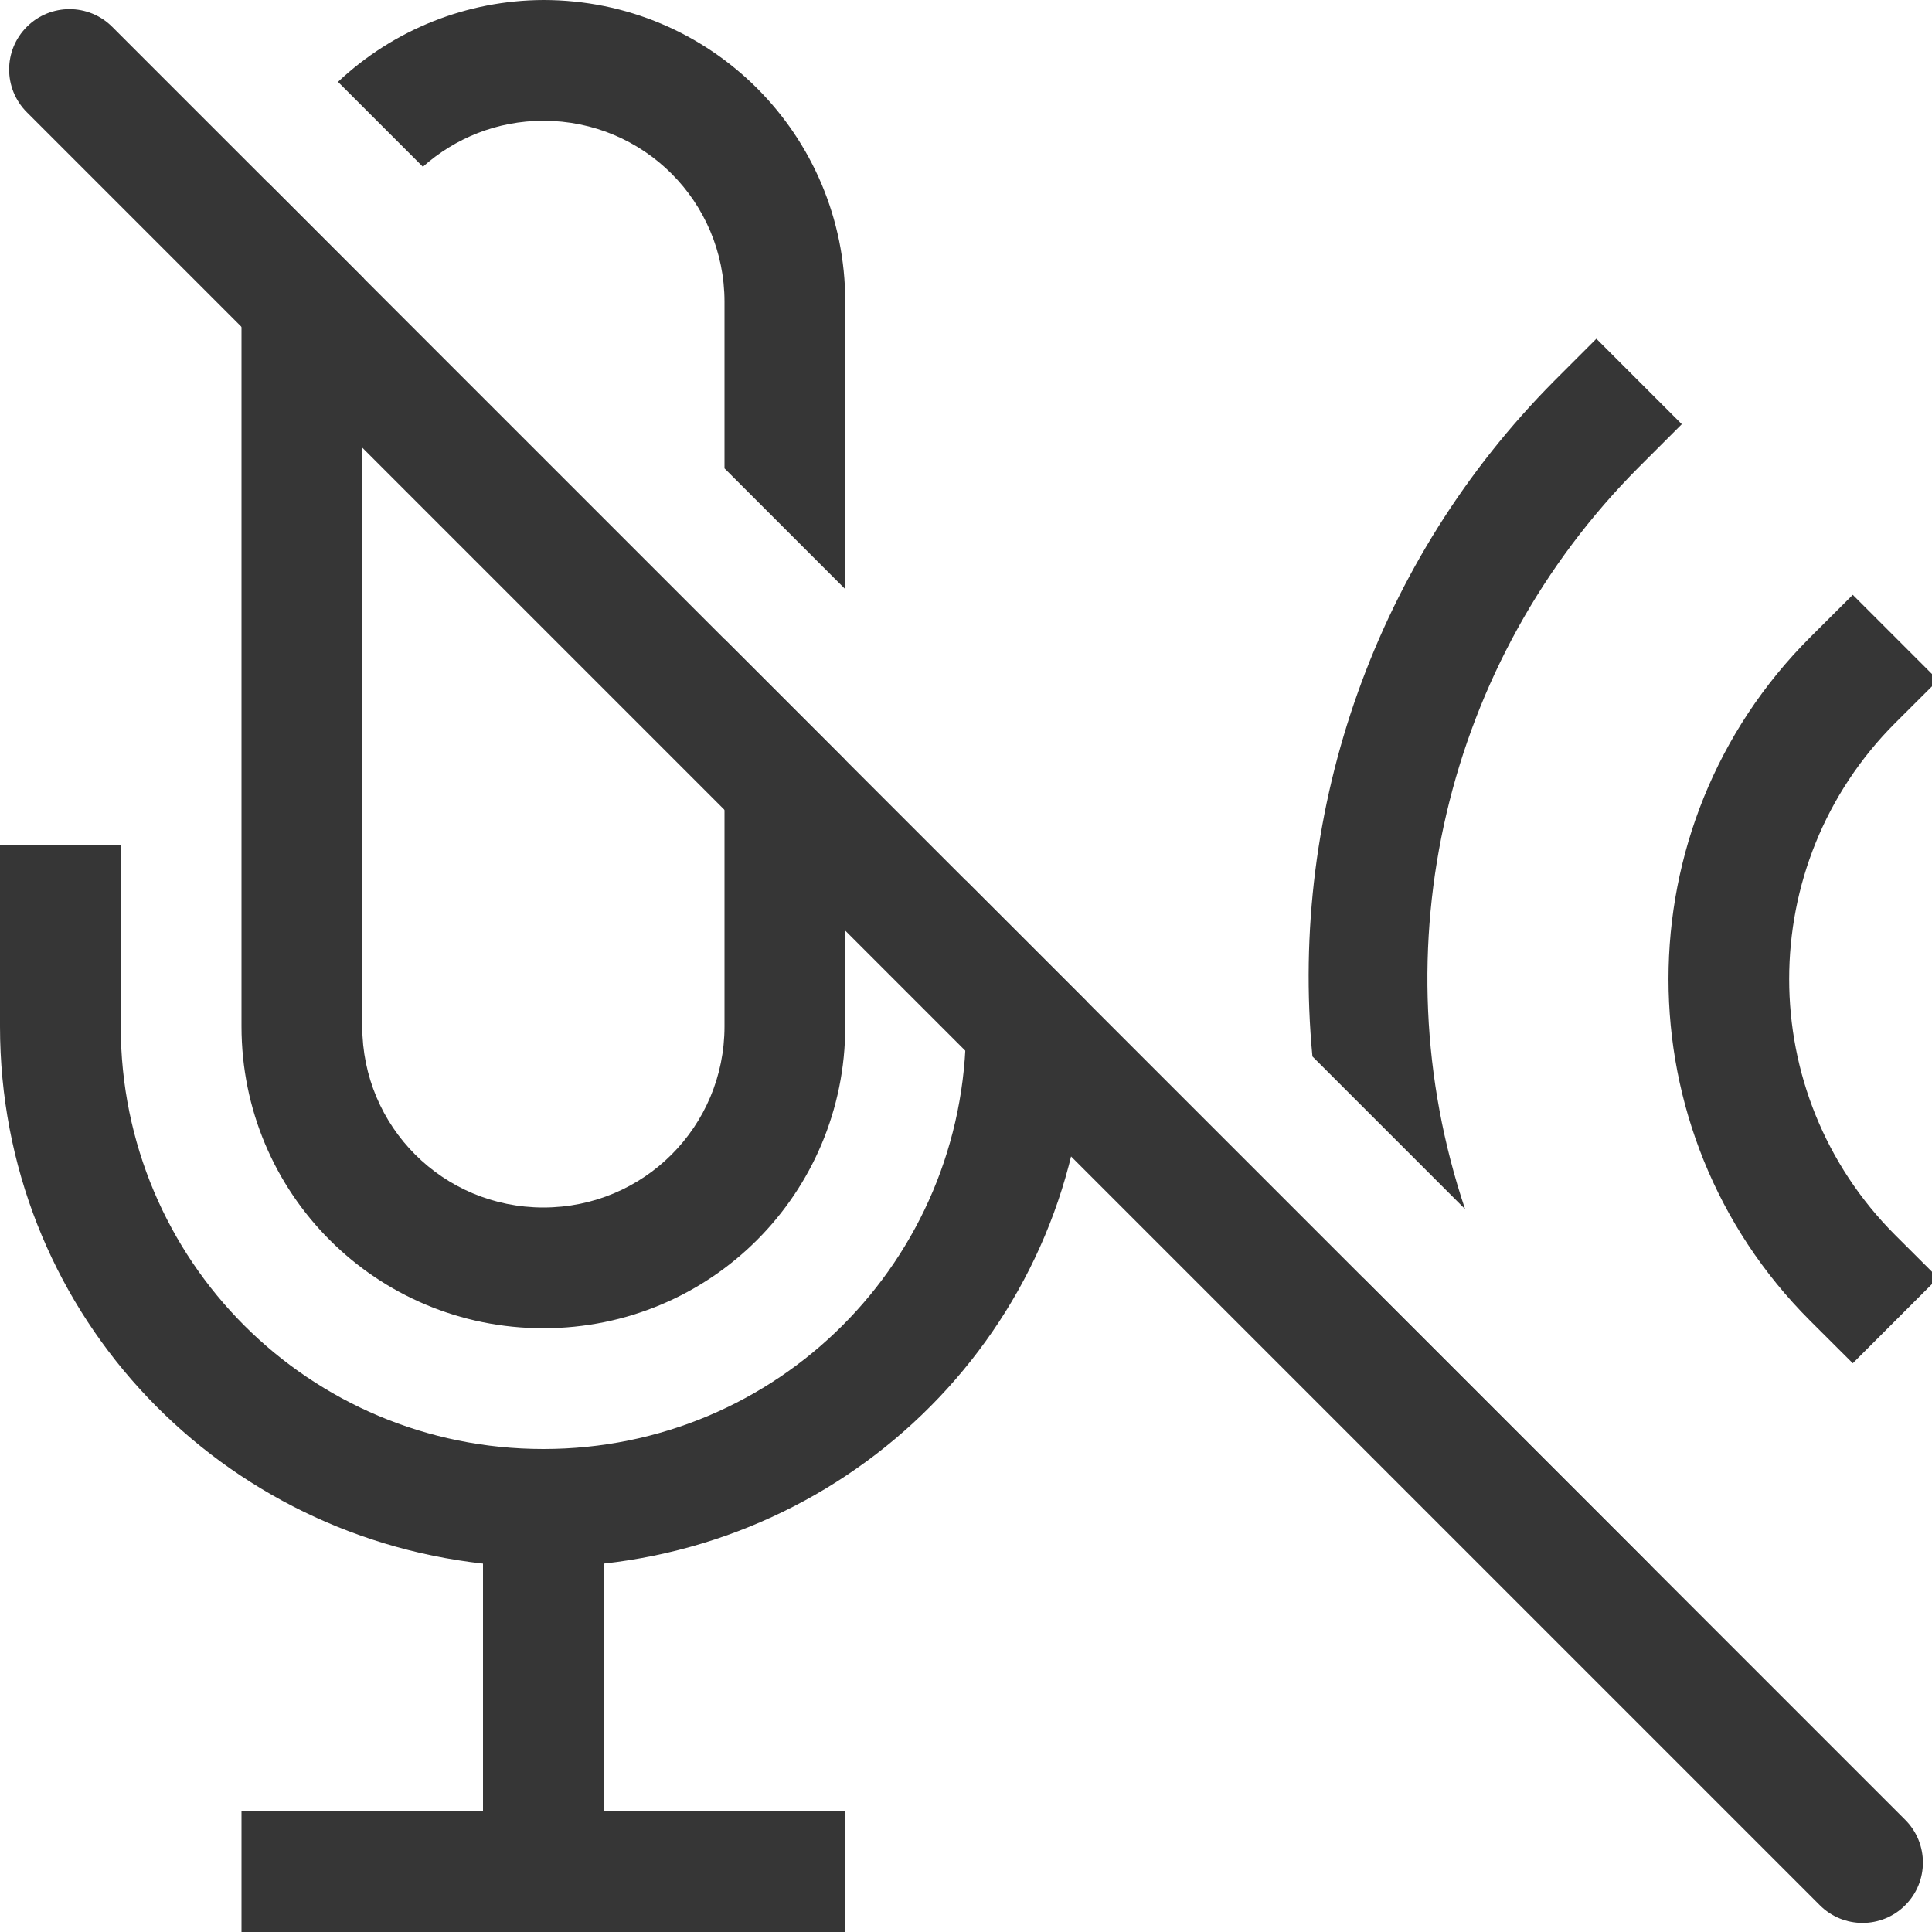
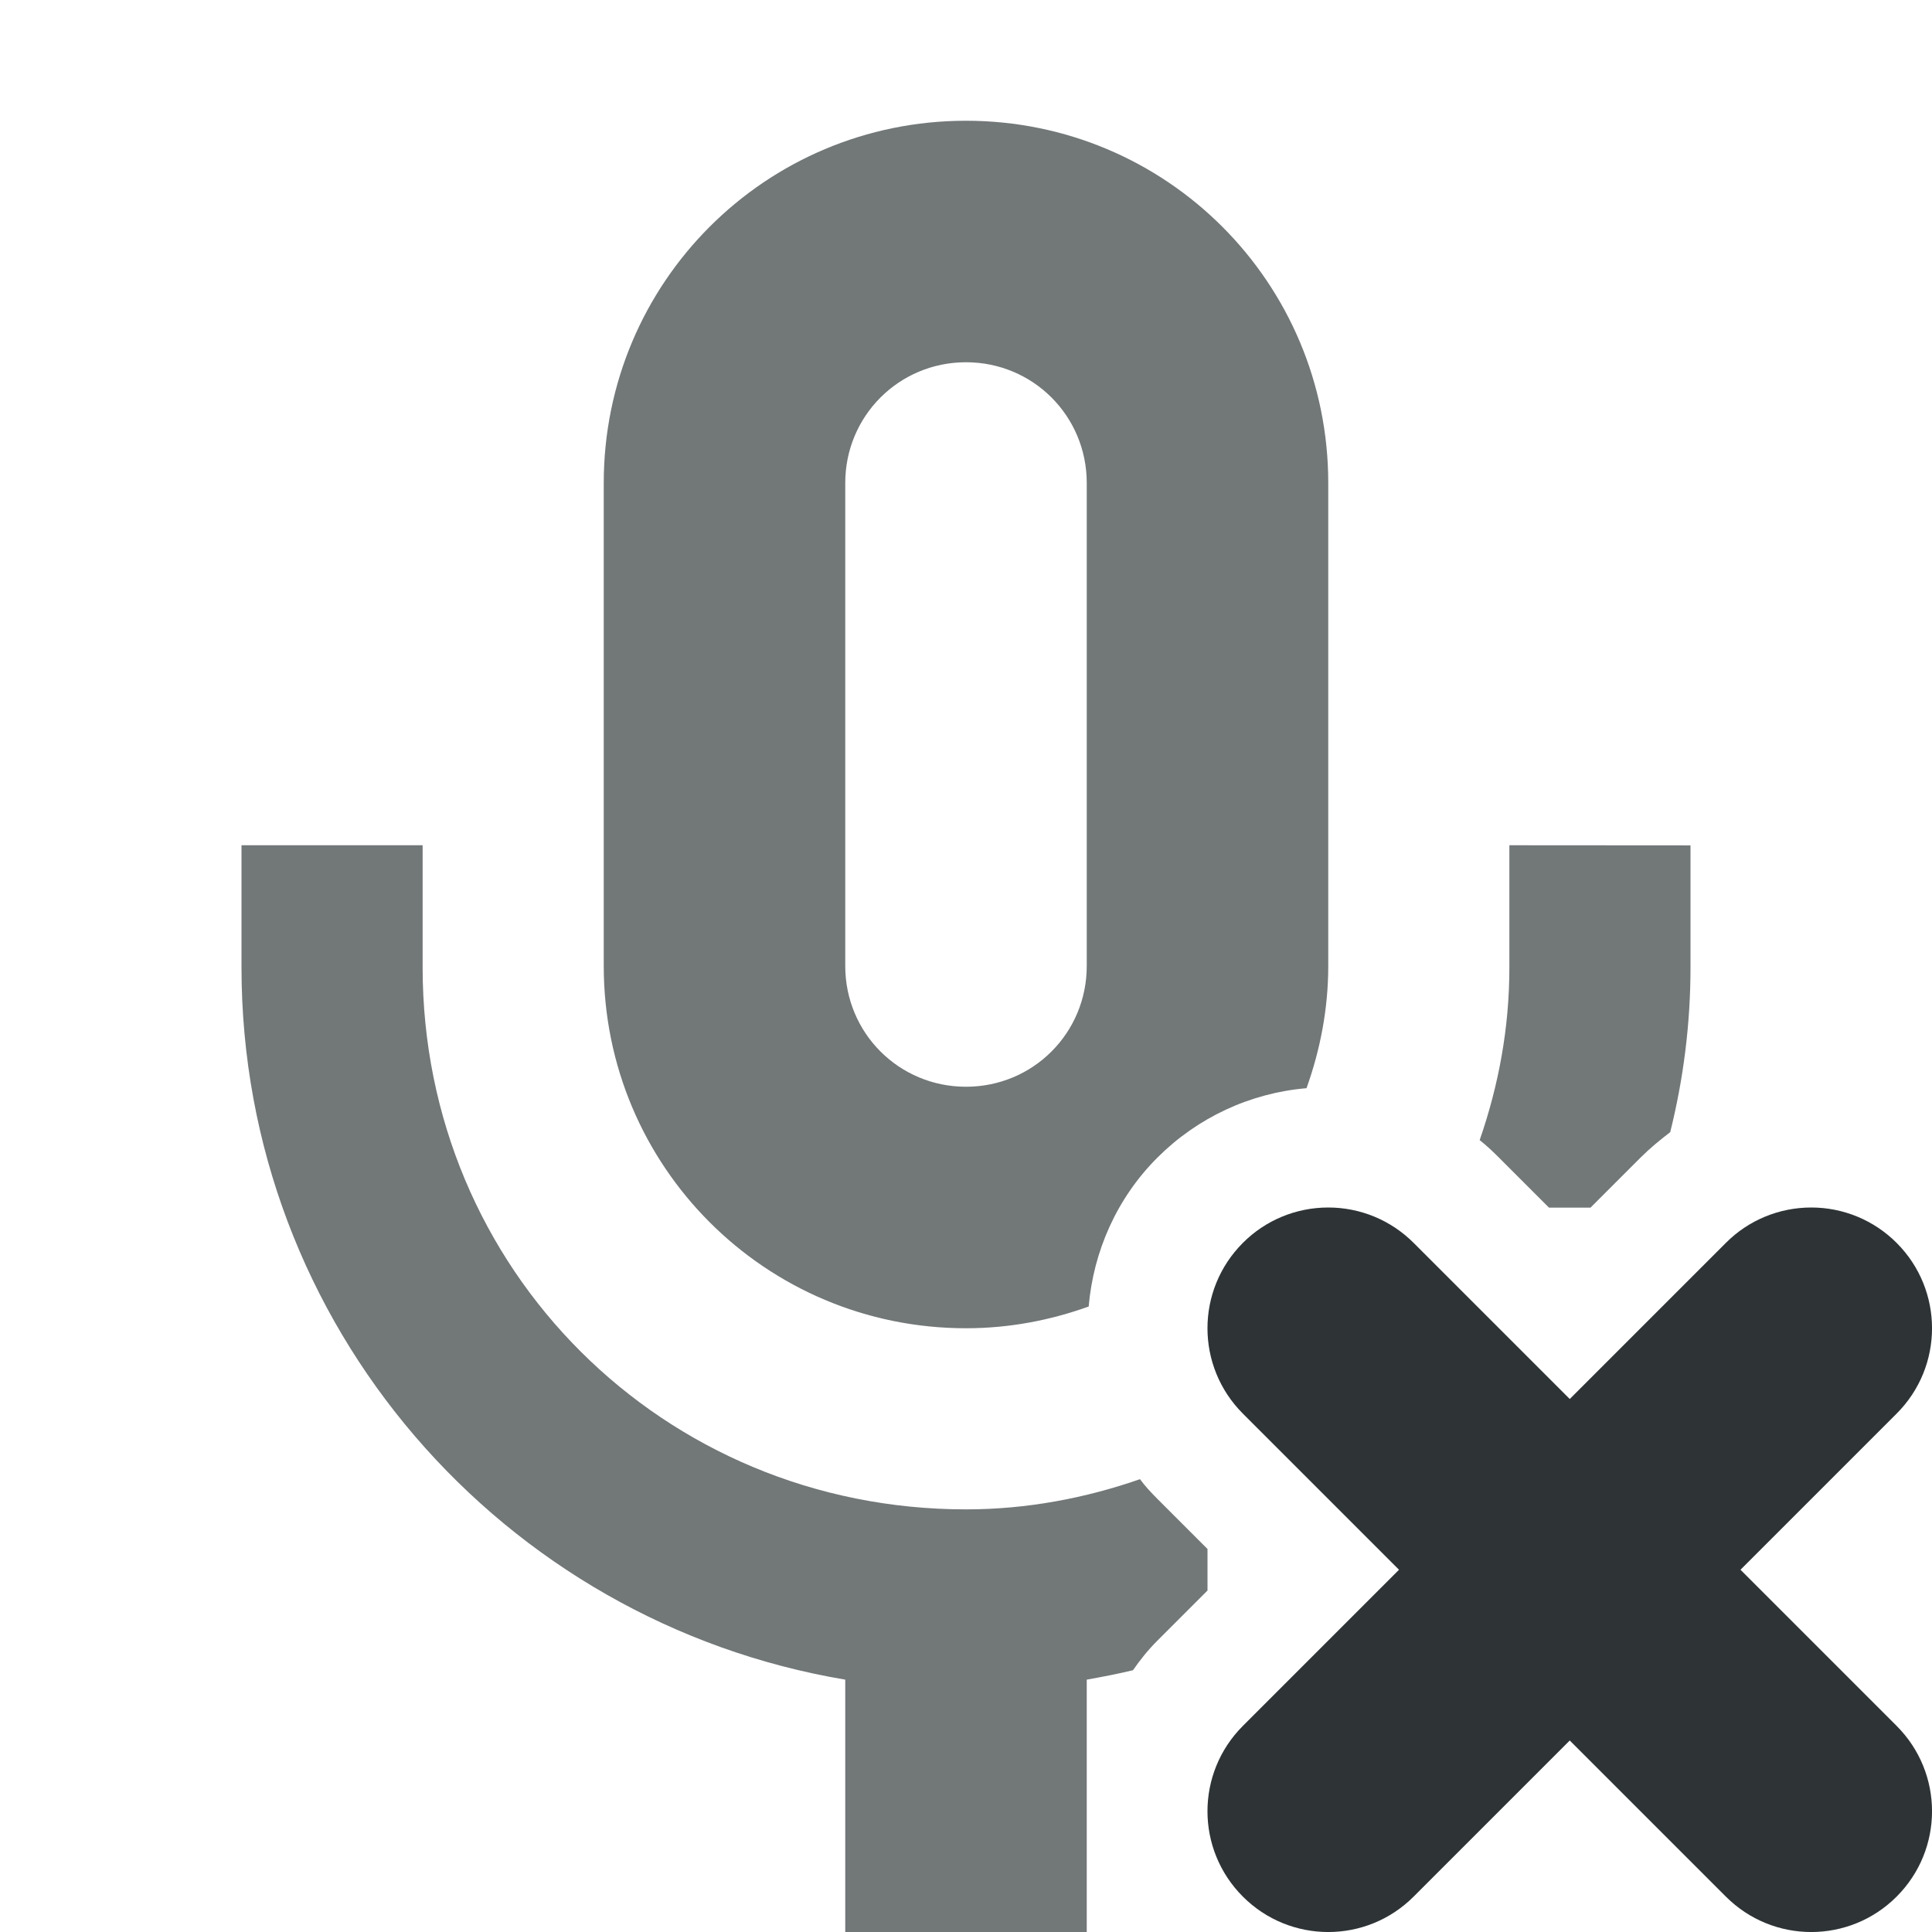
- <svg xmlns="http://www.w3.org/2000/svg" width="16" height="16" version="1.1">
-   <path d="m4.5 0a2.495 2.495 0 0 0-1.701 0.678l0.703 0.703c0.265-0.236 0.614-0.381 0.998-0.381 0.831 0 1.5 0.669 1.5 1.5v1.379l1 1v-2.379c0-1.385-1.115-2.5-2.5-2.5zm-2.277 1.516a2.495 2.495 0 0 0-0.223 0.984v6c0 1.385 1.115 2.5 2.5 2.5s2.5-1.115 2.5-2.5v-2.207l-1-1v3.207c0 0.831-0.669 1.5-1.5 1.5s-1.5-0.669-1.5-1.5v-6c0-0.066 0.006-0.13 0.014-0.193l-0.791-0.791zm10.998 1.289-0.354 0.354a7 7 0 0 0-1.998 5.59l1.264 1.264a5.999 5.999 0 0 1 1.441-6.146l0.354-0.354-0.707-0.707zm2.123 2.121-0.355 0.354a4 4 0 0 0 0 5.656l0.355 0.354 0.707-0.707-0.355-0.354a2.999 2.999 0 0 1 0-4.242l0.355-0.354-0.707-0.707zm-15.344 2.074v1.5c0 2.321 1.748 4.198 4 4.449v2.051h-2v1h5v-1h-2v-2.051c2.252-0.251 4-2.128 4-4.449v-0.207l-1-1v1.207c0 1.939-1.561 3.5-3.5 3.5s-3.5-1.561-3.5-3.5v-1.5h-1zm11.289 3.582a7 7 0 0 0 1.578 2.475l0.354 0.354 0.447-0.449-2.379-2.379z" fill="#363636" />
-   <rect transform="rotate(45)" x=".314" y="-.5" width="22" height="1" rx=".5" ry=".5" fill="#363636" fill-rule="evenodd" stop-color="#000000" stroke-linecap="round" stroke-linejoin="round" stroke-width=".757" style="paint-order:stroke fill markers" />
+ <svg xmlns="http://www.w3.org/2000/svg" height="16px" viewBox="0 0 16 16" width="16px">
+   <g fill="#2e3436">
+     <path d="m 8 1 c -1.66 0 -3 1.34 -3 3 v 4 c 0 1.66 1.34 3 3 3 c 0.359 0 0.699 -0.066 1.016 -0.18 c 0.039 -0.453 0.23 -0.895 0.57 -1.234 c 0.332 -0.332 0.77 -0.535 1.234 -0.574 c 0.113 -0.316 0.18 -0.656 0.18 -1.012 v -4 c 0 -1.66 -1.34 -3 -3 -3 z m 0 2 c 0.555 0 1 0.445 1 1 v 4 c 0 0.555 -0.445 1 -1 1 s -1 -0.445 -1 -1 v -4 c 0 -0.555 0.445 -1 1 -1 z m -6 4 v 1.012 c 0 2.965 2.164 5.422 5 5.898 v 2.09 h 2 v -2.09 c 0.129 -0.023 0.254 -0.047 0.383 -0.078 c 0.059 -0.086 0.125 -0.168 0.203 -0.246 l 0.414 -0.414 v -0.344 l -0.414 -0.414 c -0.051 -0.051 -0.102 -0.105 -0.145 -0.164 c -0.449 0.156 -0.934 0.25 -1.441 0.25 c -2.508 0 -4.5 -1.988 -4.5 -4.488 v -1.012 z m 10.5 0 v 1.012 c 0 0.504 -0.09 0.98 -0.246 1.43 c 0.055 0.043 0.109 0.094 0.16 0.145 l 0.414 0.414 h 0.344 l 0.414 -0.414 c 0.078 -0.078 0.16 -0.145 0.246 -0.211 c 0.109 -0.438 0.168 -0.895 0.168 -1.363 v -1.012 z m 0 0" fill-opacity="0.671" />
+     <path d="m 11 10 c -0.266 0 -0.52 0.105 -0.707 0.293 c -0.391 0.391 -0.391 1.023 0 1.414 l 1.293 1.293 l -1.293 1.293 c -0.391 0.391 -0.391 1.023 0 1.414 s 1.023 0.391 1.414 0 l 1.293 -1.293 l 1.293 1.293 c 0.391 0.391 1.023 0.391 1.414 0 s 0.391 -1.023 0 -1.414 l -1.293 -1.293 l 1.293 -1.293 c 0.391 -0.391 0.391 -1.023 0 -1.414 c -0.188 -0.188 -0.441 -0.293 -0.707 -0.293 s -0.52 0.105 -0.707 0.293 l -1.293 1.293 l -1.293 -1.293 c -0.188 -0.188 -0.441 -0.293 -0.707 -0.293 z m 0 0" />
+   </g>
</svg>
